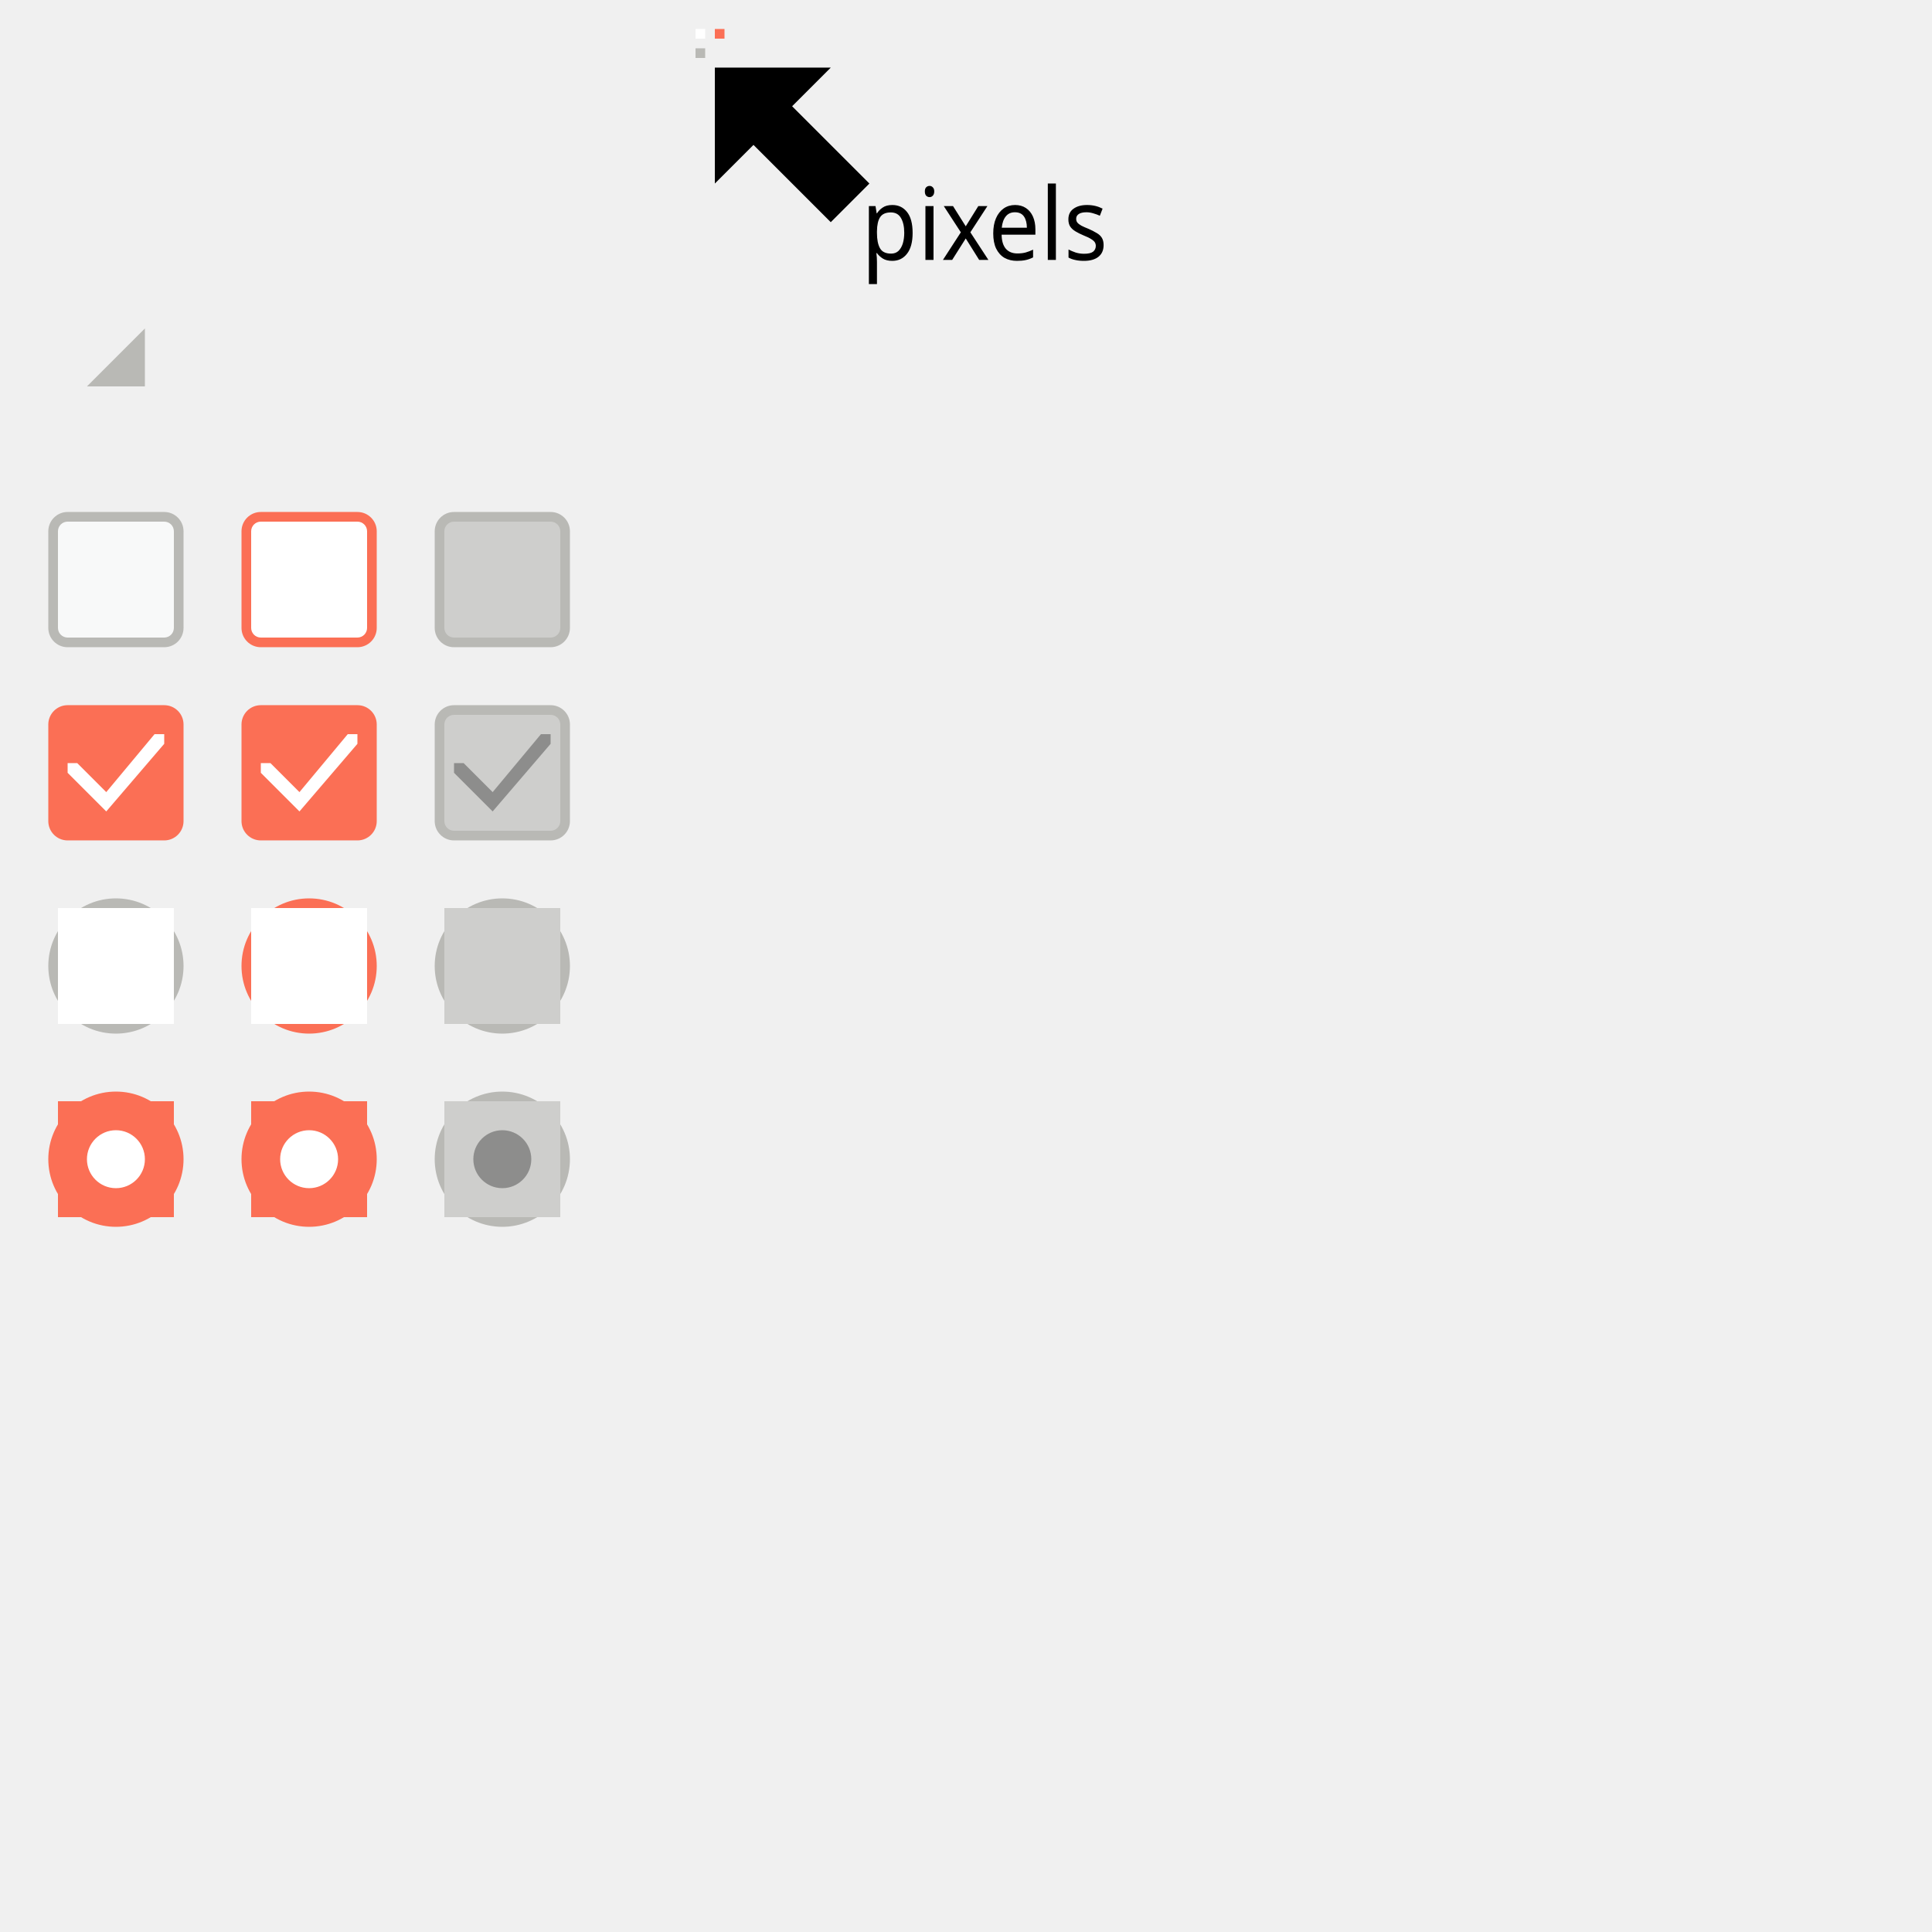
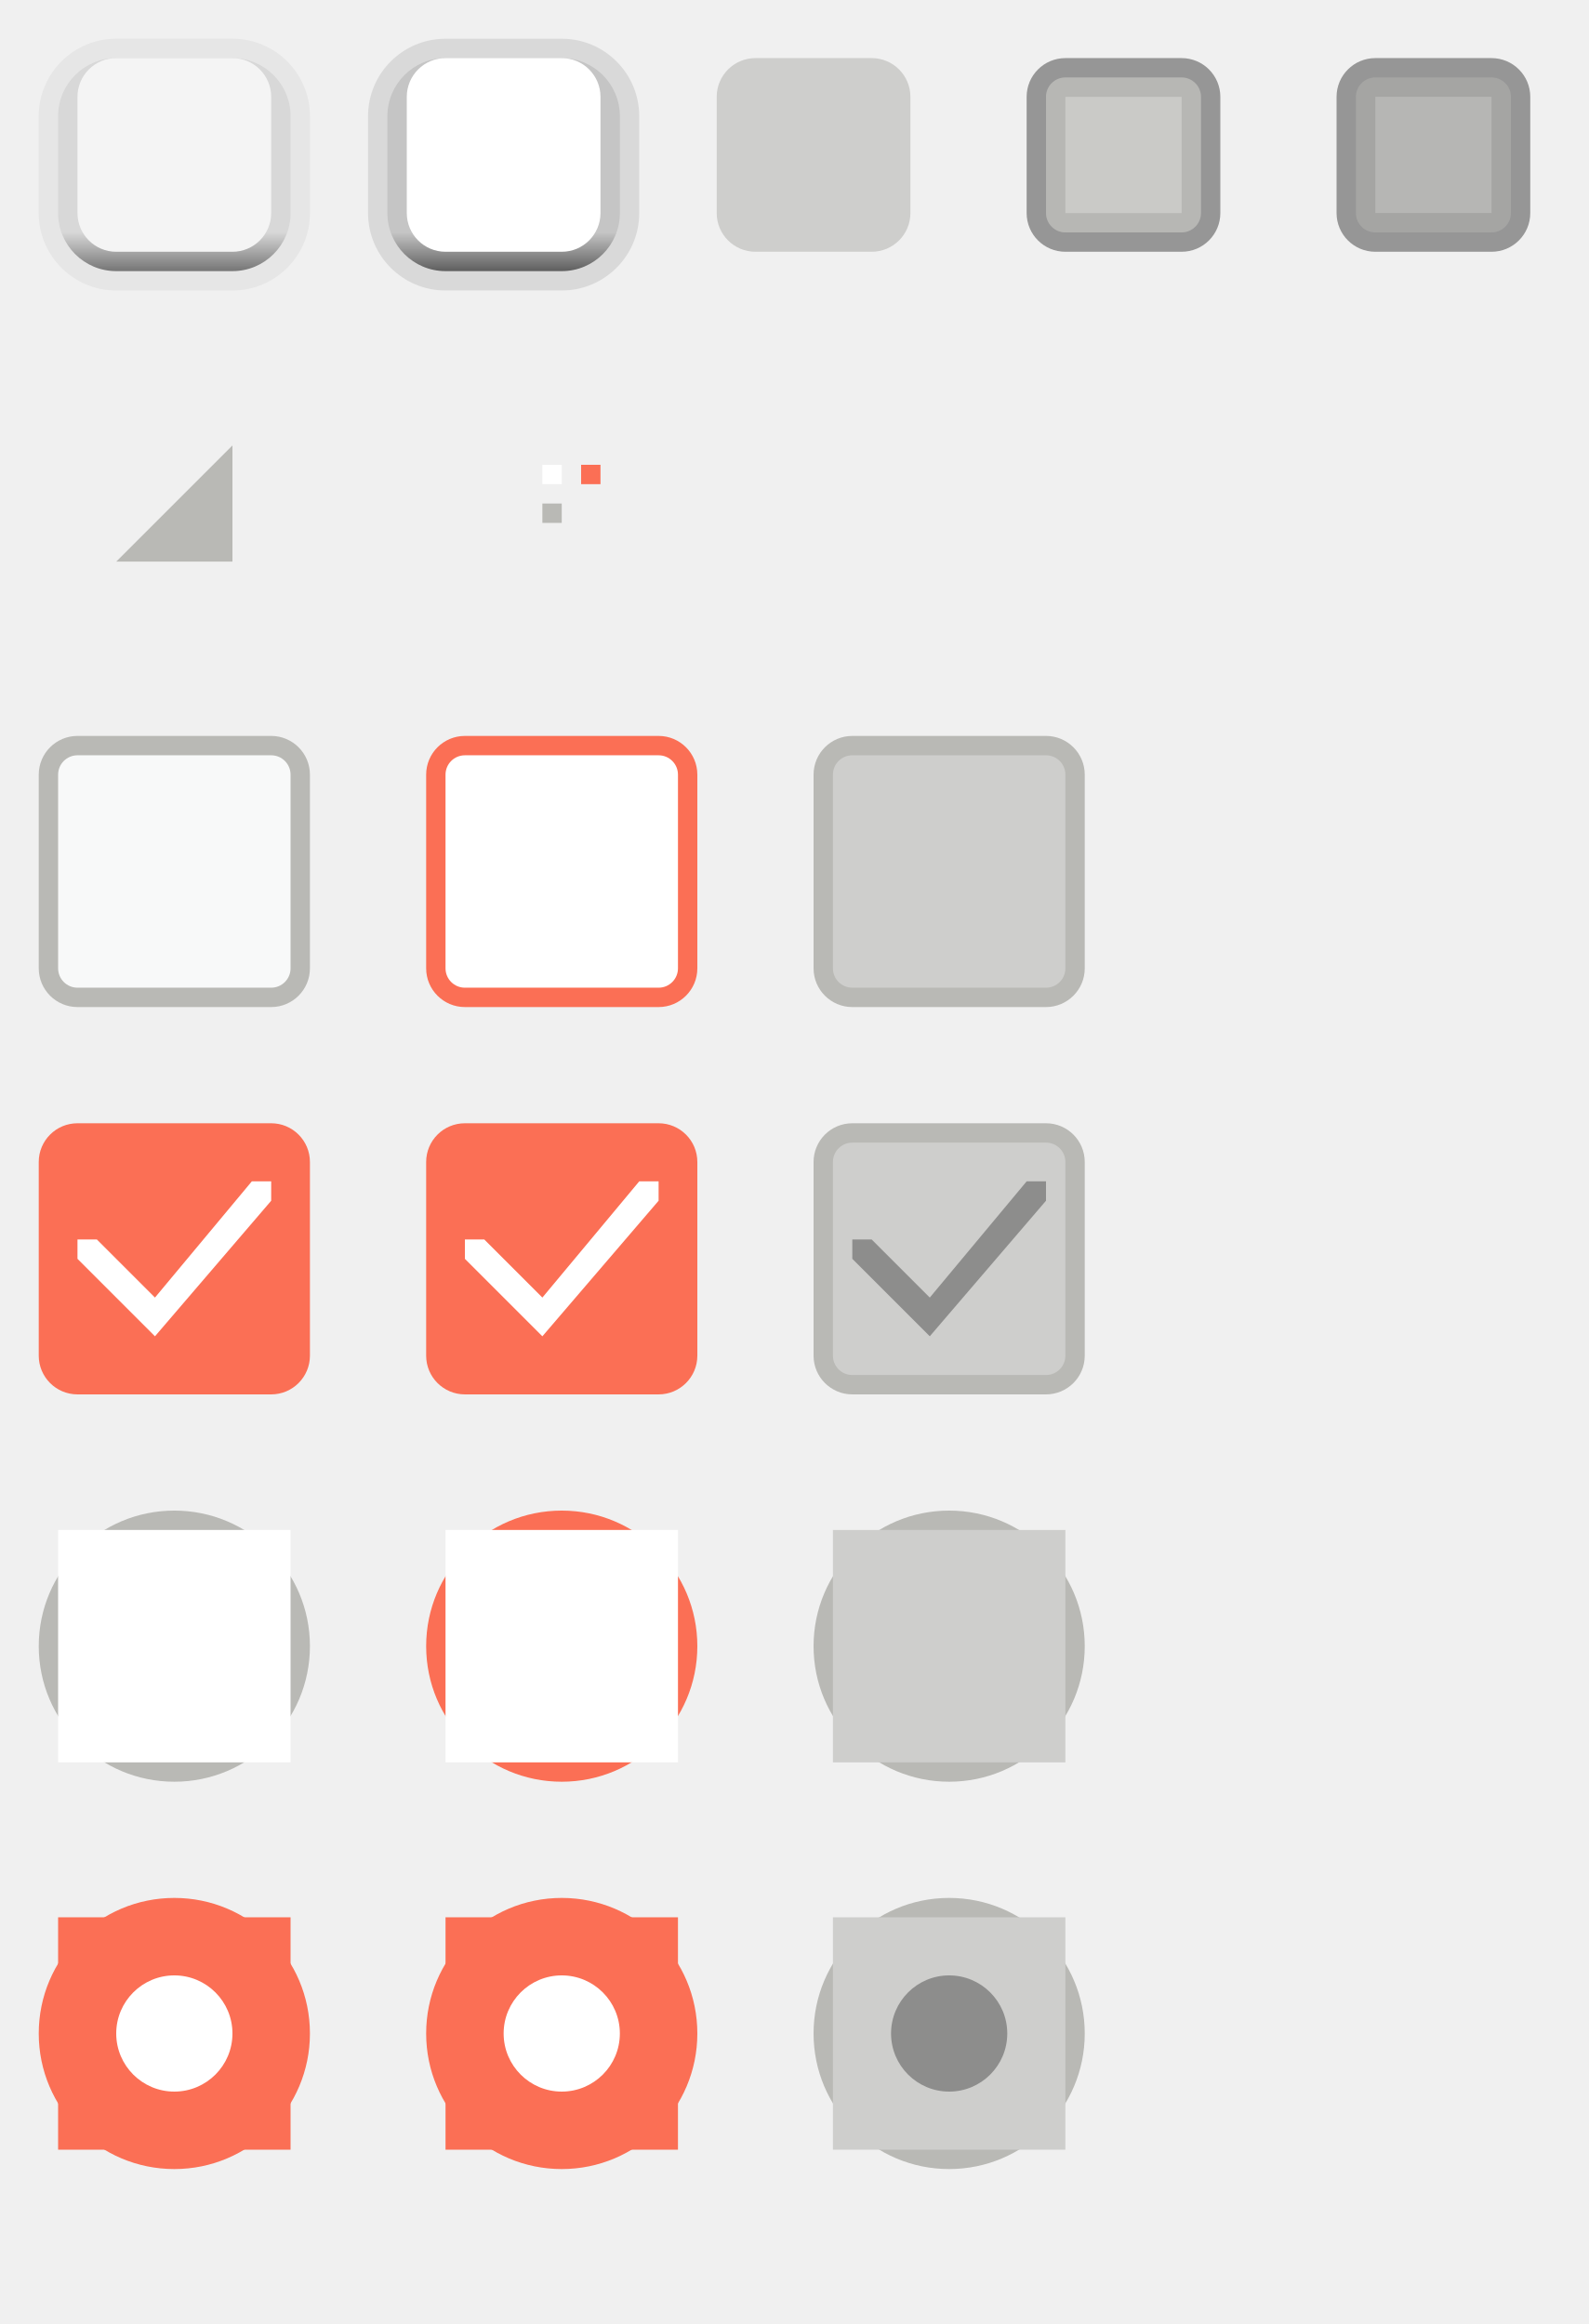
- <svg xmlns="http://www.w3.org/2000/svg" width="200" height="200" viewBox="0 0 200 200" id="svg2" version="1.1">
-   <defs id="defs4" />
-   <g id="layer1" transform="translate(0,-852.3622)">
-     <rect style="opacity:1;fill:#000000;fill-opacity:0;stroke:none;stroke-width:1;stroke-miterlimit:4;stroke-dasharray:none;stroke-dashoffset:0;stroke-opacity:0.51" id="null" width="1" height="1" x="73" y="858.362" />
-     <path style="opacity:1;fill:#000000;fill-opacity:1;stroke:none;stroke-width:1;stroke-miterlimit:4;stroke-dasharray:none;stroke-dashoffset:0;stroke-opacity:0.51" d="m 74,859.362 0,12 4,-4 8,8 4,-4 -8,-8 4,-4 -12,0 z" id="rect4299" />
-     <text xml:space="preserve" style="font-style:normal;font-weight:normal;line-height:0%;font-family:sans-serif;letter-spacing:0px;word-spacing:0px;fill:#000000;fill-opacity:1;stroke:none;stroke-width:1px;stroke-linecap:butt;stroke-linejoin:miter;stroke-opacity:1" x="93.204" y="840.929" id="text4309" transform="scale(0.9563965,1.045592)">
-       <tspan id="tspan4311" x="93.204" y="840.929" style="font-size:9.953px;line-height:1.25;font-family:sans-serif">pixels</tspan>
-     </text>
-     <g id="resize-grip">
-       <rect y="882.362" x="5" height="13" width="13" id="rect4315" style="opacity:1;fill:#ffffff;fill-opacity:0;stroke:none;stroke-width:1;stroke-miterlimit:4;stroke-dasharray:none;stroke-dashoffset:0;stroke-opacity:0.51" />
-       <path id="path4317" d="M 15,892.362 H 9 l 6,-6 z" style="fill:#b9b9b5;fill-opacity:1;fill-rule:evenodd;stroke:none;stroke-width:1px;stroke-linecap:butt;stroke-linejoin:miter;stroke-opacity:1" />
+ <svg xmlns="http://www.w3.org/2000/svg" xmlns:xlink="http://www.w3.org/1999/xlink" width="82" height="120" viewBox="0 0 82 120" id="svg2" version="1.1">
+   <defs id="defs4">
+     <linearGradient id="linearGradient913">
+       <stop id="stop909" offset="0" style="stop-color:#000000;stop-opacity:0.565" />
+       <stop id="stop911" offset="1" style="stop-color:#000000;stop-opacity:0.094" />
+     </linearGradient>
+     <linearGradient id="linearGradient926">
+       <stop style="stop-color:#000000;stop-opacity:0.487" offset="0" id="stop922" />
+       <stop style="stop-color:#000000;stop-opacity:0.063" offset="1" id="stop924" />
+     </linearGradient>
+     <linearGradient xlink:href="#linearGradient926" id="linearGradient928" x1="685" y1="553.362" x2="685" y2="551.362" gradientUnits="userSpaceOnUse" />
+     <linearGradient xlink:href="#linearGradient913" id="linearGradient5666" gradientUnits="userSpaceOnUse" x1="685" y1="553.362" x2="685" y2="551.362" />
+   </defs>
+   <g id="layer1" transform="translate(0,-932.3622)">
+     <g id="btn" transform="translate(-676,393)">
+       <rect ry="4" y="541.362" x="678" height="13" width="14" id="rect930" style="fill:#000000;fill-opacity:0.046;stroke-width:1.349" />
+       <rect style="fill:url(#linearGradient928);fill-opacity:1;stroke-width:1.149" id="rect920" width="12" height="11" x="679" y="542.362" ry="3" />
+       <rect ry="2" y="542.362" x="680" height="10" width="10" id="rect918" style="fill:#f4f4f4;fill-opacity:1" />
    </g>
-     <rect style="opacity:1;fill:#b9b9b5;fill-opacity:1;stroke:none;stroke-width:1;stroke-miterlimit:4;stroke-dasharray:none;stroke-dashoffset:0;stroke-opacity:0.51" id="handle" width="1" height="1" x="72" y="857.362" />
-     <rect y="855.362" x="72" height="1" width="1" id="base-color" style="opacity:1;fill:#ffffff;fill-opacity:1;stroke:none;stroke-width:1;stroke-miterlimit:4;stroke-dasharray:none;stroke-dashoffset:0;stroke-opacity:0.51" />
-     <rect style="opacity:1;fill:#fb6f55;fill-opacity:1;stroke:none;stroke-width:1;stroke-miterlimit:4;stroke-dasharray:none;stroke-dashoffset:0;stroke-opacity:0.51" id="selected-color" width="1" height="1" x="74" y="855.362" />
-     <g id="radio-unchecked" transform="translate(72)">
-       <rect style="opacity:1;fill:#b9b9b5;fill-opacity:1;stroke:none;stroke-opacity:1" id="rect4787" width="14" height="14" x="-67" y="945.362" ry="7" />
-       <rect rx="0" ry="6" y="946.362" x="-66" height="12" width="12" id="rect4789" style="opacity:1;fill:#ffffff;fill-opacity:1;stroke:none;stroke-opacity:1" />
-       <rect ry="0" y="945.362" x="-67" height="14" width="14" id="rect4791" style="opacity:1;fill:none;fill-opacity:1;stroke:none;stroke-width:2;stroke-miterlimit:4;stroke-dasharray:none;stroke-dashoffset:0;stroke-opacity:1" />
+     <rect ry="2" y="935.362" x="37" height="10" width="10" id="btn-insensitive" style="fill:#cececc;fill-opacity:1" />
+     <rect style="opacity:1;fill:#000000;fill-opacity:0;stroke:none;stroke-width:1;stroke-miterlimit:4;stroke-dasharray:none;stroke-dashoffset:0;stroke-opacity:0.51" id="null" width="1" height="1" x="30" y="958.362" />
+     <g transform="translate(-2.99987,68.99985)" id="resize-grip">
+       <rect y="882.362" x="5" height="13" width="13" id="rect4315-5" style="opacity:1;fill:#ffffff;fill-opacity:0;stroke:none;stroke-width:1;stroke-miterlimit:4;stroke-dasharray:none;stroke-dashoffset:0;stroke-opacity:0.51" />
+       <path id="path4317-6" d="M 15,892.362 H 9 l 6,-6 z" style="fill:#b9b9b5;fill-opacity:1;fill-rule:evenodd;stroke:none;stroke-width:1px;stroke-linecap:butt;stroke-linejoin:miter;stroke-opacity:1" />
    </g>
-     <g id="checkbox-unchecked">
-       <rect ry="2" y="905.362" x="5" height="14" width="14" id="rect4807" style="opacity:1;fill:#b9b9b5;fill-opacity:1;stroke:none;stroke-opacity:1" />
-       <rect style="opacity:1;fill:#f8f9f9;fill-opacity:1;stroke:none;stroke-opacity:1" id="rect4809" width="12" height="12" x="6" y="906.362" ry="1" />
-       <rect style="opacity:1;fill:none;fill-opacity:1;stroke:none;stroke-width:2;stroke-miterlimit:4;stroke-dasharray:none;stroke-dashoffset:0;stroke-opacity:1" id="rect4811" width="14" height="14" x="5" y="905.362" ry="0" />
+     <rect style="opacity:1;fill:#b9b9b5;fill-opacity:1;stroke:none;stroke-width:1;stroke-miterlimit:4;stroke-dasharray:none;stroke-dashoffset:0;stroke-opacity:0.51" id="handle" width="1" height="1" x="28" y="958.362" />
+     <rect y="956.362" x="28" height="1" width="1" id="base-color" style="opacity:1;fill:#ffffff;fill-opacity:1;stroke:none;stroke-width:1;stroke-miterlimit:4;stroke-dasharray:none;stroke-dashoffset:0;stroke-opacity:0.51" />
+     <rect style="opacity:1;fill:#fb6f55;fill-opacity:1;stroke:none;stroke-width:1;stroke-miterlimit:4;stroke-dasharray:none;stroke-dashoffset:0;stroke-opacity:0.51" id="selected-color" width="1" height="1" x="30" y="956.362" />
+     <g id="radio-unchecked" transform="translate(69.00013,64.99985)">
+       <rect style="opacity:1;fill:#b9b9b5;fill-opacity:1;stroke:none;stroke-opacity:1" id="rect4787-7" width="14" height="14" x="-67" y="945.362" ry="7" />
+       <rect rx="0" ry="6" y="946.362" x="-66" height="12" width="12" id="rect4789-0" style="opacity:1;fill:#ffffff;fill-opacity:1;stroke:none;stroke-opacity:1" />
+       <rect ry="0" y="945.362" x="-67" height="14" width="14" id="rect4791-9" style="opacity:1;fill:none;fill-opacity:1;stroke:none;stroke-width:2;stroke-miterlimit:4;stroke-dasharray:none;stroke-dashoffset:0;stroke-opacity:1" />
    </g>
-     <g id="checkbox-unchecked-hover">
-       <rect style="opacity:1;fill:#fb6f55;fill-opacity:1;stroke:none;stroke-opacity:1" id="rect4819" width="14" height="14" x="25" y="905.362" ry="2" />
-       <rect ry="1" y="906.362" x="26" height="12" width="12" id="rect4821" style="opacity:1;fill:#ffffff;fill-opacity:1;stroke:none;stroke-opacity:1" />
-       <rect ry="0" y="905.362" x="25" height="14" width="14" id="rect4823" style="opacity:1;fill:none;fill-opacity:1;stroke:none;stroke-width:2;stroke-miterlimit:4;stroke-dasharray:none;stroke-dashoffset:0;stroke-opacity:1" />
+     <g transform="translate(-2.99987,64.99985)" id="checkbox-unchecked">
+       <rect ry="2" y="905.362" x="5" height="14" width="14" id="rect4807-6" style="opacity:1;fill:#b9b9b5;fill-opacity:1;stroke:none;stroke-opacity:1" />
+       <rect style="opacity:1;fill:#f8f9f9;fill-opacity:1;stroke:none;stroke-opacity:1" id="rect4809-0" width="12" height="12" x="6" y="906.362" ry="1" />
+       <rect style="opacity:1;fill:none;fill-opacity:1;stroke:none;stroke-width:2;stroke-miterlimit:4;stroke-dasharray:none;stroke-dashoffset:0;stroke-opacity:1" id="rect4811-6" width="14" height="14" x="5" y="905.362" ry="0" />
    </g>
-     <g id="radio-unchecked-hover" transform="translate(72)">
-       <rect ry="7" y="945.362" x="-47" height="14" width="14" id="rect4831" style="opacity:1;fill:#fb6f55;fill-opacity:1;stroke:none;stroke-opacity:1" />
-       <rect style="opacity:1;fill:#ffffff;fill-opacity:1;stroke:none;stroke-opacity:1" id="rect4833" width="12" height="12" x="-46" y="946.362" ry="6" rx="0" />
-       <rect style="opacity:1;fill:none;fill-opacity:1;stroke:none;stroke-width:2;stroke-miterlimit:4;stroke-dasharray:none;stroke-dashoffset:0;stroke-opacity:1" id="rect4835" width="14" height="14" x="-47" y="945.362" ry="0" />
+     <g transform="translate(-2.99987,64.99985)" id="checkbox-unchecked-hover">
+       <rect style="opacity:1;fill:#fb6f55;fill-opacity:1;stroke:none;stroke-opacity:1" id="rect4819-6" width="14" height="14" x="25" y="905.362" ry="2" />
+       <rect ry="1" y="906.362" x="26" height="12" width="12" id="rect4821-1" style="opacity:1;fill:#ffffff;fill-opacity:1;stroke:none;stroke-opacity:1" />
+       <rect ry="0" y="905.362" x="25" height="14" width="14" id="rect4823-8" style="opacity:1;fill:none;fill-opacity:1;stroke:none;stroke-width:2;stroke-miterlimit:4;stroke-dasharray:none;stroke-dashoffset:0;stroke-opacity:1" />
    </g>
-     <g id="checkbox-unchecked-insensitive">
-       <rect style="opacity:1;fill:#b9b9b5;fill-opacity:1;stroke:none;stroke-opacity:1" id="rect4851" width="14" height="14" x="45" y="905.362" ry="2" />
-       <rect ry="1" y="906.362" x="46" height="12" width="12" id="rect4853" style="opacity:1;fill:#cececc;fill-opacity:1;stroke:none;stroke-opacity:1" />
-       <rect ry="0" y="905.362" x="45" height="14" width="14" id="rect4855" style="opacity:1;fill:none;fill-opacity:1;stroke:none;stroke-width:2;stroke-miterlimit:4;stroke-dasharray:none;stroke-dashoffset:0;stroke-opacity:1" />
+     <g id="radio-unchecked-hover" transform="translate(69.00013,64.99985)">
+       <rect ry="7" y="945.362" x="-47" height="14" width="14" id="rect4831-9" style="opacity:1;fill:#fb6f55;fill-opacity:1;stroke:none;stroke-opacity:1" />
+       <rect style="opacity:1;fill:#ffffff;fill-opacity:1;stroke:none;stroke-opacity:1" id="rect4833-2" width="12" height="12" x="-46" y="946.362" ry="6" rx="0" />
+       <rect style="opacity:1;fill:none;fill-opacity:1;stroke:none;stroke-width:2;stroke-miterlimit:4;stroke-dasharray:none;stroke-dashoffset:0;stroke-opacity:1" id="rect4835-0" width="14" height="14" x="-47" y="945.362" ry="0" />
    </g>
-     <g id="radio-unchecked-insensitive" transform="translate(72)">
-       <rect ry="7" y="945.362" x="-27" height="14" width="14" id="rect4885" style="opacity:1;fill:#b9b9b5;fill-opacity:1;stroke:none;stroke-opacity:1" />
-       <rect style="opacity:1;fill:#cececc;fill-opacity:1;stroke:none;stroke-opacity:1" id="rect4887" width="12" height="12" x="-26" y="946.362" ry="6" rx="0" />
-       <rect style="opacity:1;fill:none;fill-opacity:1;stroke:none;stroke-width:2;stroke-miterlimit:4;stroke-dasharray:none;stroke-dashoffset:0;stroke-opacity:1" id="rect4889" width="14" height="14" x="-27" y="945.362" ry="0" />
+     <g transform="translate(-2.99987,64.99985)" id="checkbox-unchecked-insensitive">
+       <rect style="opacity:1;fill:#b9b9b5;fill-opacity:1;stroke:none;stroke-opacity:1" id="rect4851-3" width="14" height="14" x="45" y="905.362" ry="2" />
+       <rect ry="1" y="906.362" x="46" height="12" width="12" id="rect4853-7" style="opacity:1;fill:#cececc;fill-opacity:1;stroke:none;stroke-opacity:1" />
+       <rect ry="0" y="905.362" x="45" height="14" width="14" id="rect4855-5" style="opacity:1;fill:none;fill-opacity:1;stroke:none;stroke-width:2;stroke-miterlimit:4;stroke-dasharray:none;stroke-dashoffset:0;stroke-opacity:1" />
    </g>
-     <g id="radio-checked" transform="translate(72)">
-       <rect ry="7" y="965.362" x="-67" height="14" width="14" id="rect4986" style="opacity:1;fill:#fb6f55;fill-opacity:1;stroke:none;stroke-opacity:1" />
-       <rect style="opacity:1;fill:#fb6f55;fill-opacity:1;stroke:none;stroke-opacity:1" id="rect4988" width="12" height="12" x="-66" y="966.362" ry="6" rx="0" />
-       <rect style="opacity:1;fill:none;fill-opacity:1;stroke:none;stroke-width:2;stroke-miterlimit:4;stroke-dasharray:none;stroke-dashoffset:0;stroke-opacity:1" id="rect4990" width="14" height="14" x="-67" y="965.362" ry="0" />
-       <path style="color:#bebebe;font-style:normal;font-variant:normal;font-weight:normal;font-stretch:normal;font-size:medium;line-height:normal;font-family:'Andale Mono';text-indent:0pt;text-align:start;text-decoration:none;text-decoration-line:none;letter-spacing:normal;word-spacing:normal;text-transform:none;direction:ltr;text-anchor:start;display:inline;overflow:visible;visibility:visible;fill:#ffffff;fill-opacity:1;fill-rule:nonzero;stroke:none;stroke-width:1.792;marker:none" id="path9555" d="m -60,969.362 c -1.656,0 -3,1.344 -3,3 0,1.656 1.344,3 3,3 1.656,0 3,-1.344 3,-3 0,-1.656 -1.344,-3 -3,-3 z" />
+     <g id="radio-unchecked-insensitive" transform="translate(69.00013,64.99985)">
+       <rect ry="7" y="945.362" x="-27" height="14" width="14" id="rect4885-2" style="opacity:1;fill:#b9b9b5;fill-opacity:1;stroke:none;stroke-opacity:1" />
+       <rect style="opacity:1;fill:#cececc;fill-opacity:1;stroke:none;stroke-opacity:1" id="rect4887-2" width="12" height="12" x="-26" y="946.362" ry="6" rx="0" />
+       <rect style="opacity:1;fill:none;fill-opacity:1;stroke:none;stroke-width:2;stroke-miterlimit:4;stroke-dasharray:none;stroke-dashoffset:0;stroke-opacity:1" id="rect4889-8" width="14" height="14" x="-27" y="945.362" ry="0" />
    </g>
-     <g id="radio-checked-hover" transform="translate(72)">
-       <rect style="opacity:1;fill:#fb6f55;fill-opacity:1;stroke:none;stroke-opacity:1" id="rect4992" width="14" height="14" x="-47" y="965.362" ry="7" />
-       <rect rx="0" ry="6" y="966.362" x="-46" height="12" width="12" id="rect4994" style="opacity:1;fill:#fb6f55;fill-opacity:1;stroke:none;stroke-opacity:1" />
-       <rect ry="0" y="965.362" x="-47" height="14" width="14" id="rect4996" style="opacity:1;fill:none;fill-opacity:1;stroke:none;stroke-width:2;stroke-miterlimit:4;stroke-dasharray:none;stroke-dashoffset:0;stroke-opacity:1" />
-       <path d="m -40,969.362 c -1.656,0 -3,1.344 -3,3 0,1.656 1.344,3 3,3 1.656,0 3,-1.344 3,-3 0,-1.656 -1.344,-3 -3,-3 z" id="path5679" style="color:#bebebe;font-style:normal;font-variant:normal;font-weight:normal;font-stretch:normal;font-size:medium;line-height:normal;font-family:'Andale Mono';text-indent:0pt;text-align:start;text-decoration:none;text-decoration-line:none;letter-spacing:normal;word-spacing:normal;text-transform:none;direction:ltr;text-anchor:start;display:inline;overflow:visible;visibility:visible;fill:#ffffff;fill-opacity:1;fill-rule:nonzero;stroke:none;stroke-width:1.792;marker:none" />
+     <g id="radio-checked" transform="translate(69.00013,64.99985)">
+       <rect ry="7" y="965.362" x="-67" height="14" width="14" id="rect4986-7" style="opacity:1;fill:#fb6f55;fill-opacity:1;stroke:none;stroke-opacity:1" />
+       <rect style="opacity:1;fill:#fb6f55;fill-opacity:1;stroke:none;stroke-opacity:1" id="rect4988-3" width="12" height="12" x="-66" y="966.362" ry="6" rx="0" />
+       <rect style="opacity:1;fill:none;fill-opacity:1;stroke:none;stroke-width:2;stroke-miterlimit:4;stroke-dasharray:none;stroke-dashoffset:0;stroke-opacity:1" id="rect4990-6" width="14" height="14" x="-67" y="965.362" ry="0" />
+       <path style="color:#bebebe;font-style:normal;font-variant:normal;font-weight:normal;font-stretch:normal;font-size:medium;line-height:normal;font-family:'Andale Mono';text-indent:0pt;text-align:start;text-decoration:none;text-decoration-line:none;letter-spacing:normal;word-spacing:normal;text-transform:none;direction:ltr;text-anchor:start;display:inline;overflow:visible;visibility:visible;fill:#ffffff;fill-opacity:1;fill-rule:nonzero;stroke:none;stroke-width:1.792;marker:none" id="path9555-1" d="m -60,969.362 c -1.656,0 -3,1.344 -3,3 0,1.656 1.344,3 3,3 1.656,0 3,-1.344 3,-3 0,-1.656 -1.344,-3 -3,-3 z" />
    </g>
-     <g id="radio-checked-insensitive" transform="translate(72)">
-       <rect style="opacity:1;fill:#b9b9b5;fill-opacity:1;stroke:none;stroke-opacity:1" id="rect4998" width="14" height="14" x="-27" y="965.362" ry="7" />
-       <rect rx="0" ry="6" y="966.362" x="-26" height="12" width="12" id="rect5000" style="opacity:1;fill:#cececc;fill-opacity:1;stroke:none;stroke-opacity:1" />
-       <rect ry="0" y="965.362" x="-27" height="14" width="14" id="rect5002" style="opacity:1;fill:none;fill-opacity:1;stroke:none;stroke-width:2;stroke-miterlimit:4;stroke-dasharray:none;stroke-dashoffset:0;stroke-opacity:1" />
-       <path style="color:#bebebe;font-style:normal;font-variant:normal;font-weight:normal;font-stretch:normal;font-size:medium;line-height:normal;font-family:'Andale Mono';text-indent:0pt;text-align:start;text-decoration:none;text-decoration-line:none;letter-spacing:normal;word-spacing:normal;text-transform:none;direction:ltr;text-anchor:start;display:inline;overflow:visible;visibility:visible;fill:#8d8d8c;fill-opacity:1;fill-rule:nonzero;stroke:none;stroke-width:1.792;marker:none" id="path5681" d="m -20,969.362 c -1.656,0 -3,1.344 -3,3 0,1.656 1.344,3 3,3 1.656,0 3,-1.344 3,-3 0,-1.656 -1.344,-3 -3,-3 z" />
+     <g id="radio-checked-hover" transform="translate(69.00013,64.99985)">
+       <rect style="opacity:1;fill:#fb6f55;fill-opacity:1;stroke:none;stroke-opacity:1" id="rect4992-9" width="14" height="14" x="-47" y="965.362" ry="7" />
+       <rect rx="0" ry="6" y="966.362" x="-46" height="12" width="12" id="rect4994-3" style="opacity:1;fill:#fb6f55;fill-opacity:1;stroke:none;stroke-opacity:1" />
+       <rect ry="0" y="965.362" x="-47" height="14" width="14" id="rect4996-1" style="opacity:1;fill:none;fill-opacity:1;stroke:none;stroke-width:2;stroke-miterlimit:4;stroke-dasharray:none;stroke-dashoffset:0;stroke-opacity:1" />
+       <path d="m -40,969.362 c -1.656,0 -3,1.344 -3,3 0,1.656 1.344,3 3,3 1.656,0 3,-1.344 3,-3 0,-1.656 -1.344,-3 -3,-3 z" id="path5679-9" style="color:#bebebe;font-style:normal;font-variant:normal;font-weight:normal;font-stretch:normal;font-size:medium;line-height:normal;font-family:'Andale Mono';text-indent:0pt;text-align:start;text-decoration:none;text-decoration-line:none;letter-spacing:normal;word-spacing:normal;text-transform:none;direction:ltr;text-anchor:start;display:inline;overflow:visible;visibility:visible;fill:#ffffff;fill-opacity:1;fill-rule:nonzero;stroke:none;stroke-width:1.792;marker:none" />
    </g>
-     <g id="checkbox-checked">
-       <rect style="opacity:1;fill:#fb6f55;fill-opacity:1;stroke:none;stroke-opacity:1" id="rect4968" width="14" height="14" x="5" y="925.362" ry="2" />
-       <rect ry="1" y="926.362" x="6" height="12" width="12" id="rect4970" style="opacity:1;fill:#fb6f55;fill-opacity:1;stroke:none;stroke-opacity:1" />
-       <rect ry="0" y="925.362" x="5" height="14" width="14" id="rect4972" style="opacity:1;fill:none;fill-opacity:1;stroke:none;stroke-width:2;stroke-miterlimit:4;stroke-dasharray:none;stroke-dashoffset:0;stroke-opacity:1" />
+     <g id="radio-checked-insensitive" transform="translate(69.00013,64.99985)">
+       <rect style="opacity:1;fill:#b9b9b5;fill-opacity:1;stroke:none;stroke-opacity:1" id="rect4998-7" width="14" height="14" x="-27" y="965.362" ry="7" />
+       <rect rx="0" ry="6" y="966.362" x="-26" height="12" width="12" id="rect5000-8" style="opacity:1;fill:#cececc;fill-opacity:1;stroke:none;stroke-opacity:1" />
+       <rect ry="0" y="965.362" x="-27" height="14" width="14" id="rect5002-4" style="opacity:1;fill:none;fill-opacity:1;stroke:none;stroke-width:2;stroke-miterlimit:4;stroke-dasharray:none;stroke-dashoffset:0;stroke-opacity:1" />
+       <path style="color:#bebebe;font-style:normal;font-variant:normal;font-weight:normal;font-stretch:normal;font-size:medium;line-height:normal;font-family:'Andale Mono';text-indent:0pt;text-align:start;text-decoration:none;text-decoration-line:none;letter-spacing:normal;word-spacing:normal;text-transform:none;direction:ltr;text-anchor:start;display:inline;overflow:visible;visibility:visible;fill:#8d8d8c;fill-opacity:1;fill-rule:nonzero;stroke:none;stroke-width:1.792;marker:none" id="path5681-5" d="m -20,969.362 c -1.656,0 -3,1.344 -3,3 0,1.656 1.344,3 3,3 1.656,0 3,-1.344 3,-3 0,-1.656 -1.344,-3 -3,-3 z" />
+     </g>
+     <g transform="translate(-2.99987,64.99985)" id="checkbox-checked">
+       <rect style="opacity:1;fill:#fb6f55;fill-opacity:1;stroke:none;stroke-opacity:1" id="rect4968-3" width="14" height="14" x="5" y="925.362" ry="2" />
+       <rect ry="1" y="926.362" x="6" height="12" width="12" id="rect4970-6" style="opacity:1;fill:#fb6f55;fill-opacity:1;stroke:none;stroke-opacity:1" />
+       <rect ry="0" y="925.362" x="5" height="14" width="14" id="rect4972-1" style="opacity:1;fill:none;fill-opacity:1;stroke:none;stroke-width:2;stroke-miterlimit:4;stroke-dasharray:none;stroke-dashoffset:0;stroke-opacity:1" />
      <path style="fill:#ffffff;fill-rule:evenodd;stroke:none;stroke-width:1px;stroke-linecap:butt;stroke-linejoin:miter;stroke-opacity:1" d="m 7,932.362 v -1 h 1 l 3,3 5,-6 h 1 v 1 l -6,7 -1,-1 z" id="path4170" />
    </g>
-     <g id="checkbox-checked-hover">
-       <rect ry="2" y="925.362" x="25" height="14" width="14" id="rect4974" style="opacity:1;fill:#fb6f55;fill-opacity:1;stroke:none;stroke-opacity:1" />
-       <rect style="opacity:1;fill:#fb6f55;fill-opacity:1;stroke:none;stroke-opacity:1" id="rect4976" width="12" height="12" x="26" y="926.362" ry="1" />
-       <rect style="opacity:1;fill:none;fill-opacity:1;stroke:none;stroke-width:2;stroke-miterlimit:4;stroke-dasharray:none;stroke-dashoffset:0;stroke-opacity:1" id="rect4978" width="14" height="14" x="25" y="925.362" ry="0" />
+     <g transform="translate(-2.99987,64.99985)" id="checkbox-checked-hover">
+       <rect ry="2" y="925.362" x="25" height="14" width="14" id="rect4974-6" style="opacity:1;fill:#fb6f55;fill-opacity:1;stroke:none;stroke-opacity:1" />
+       <rect style="opacity:1;fill:#fb6f55;fill-opacity:1;stroke:none;stroke-opacity:1" id="rect4976-3" width="12" height="12" x="26" y="926.362" ry="1" />
+       <rect style="opacity:1;fill:none;fill-opacity:1;stroke:none;stroke-width:2;stroke-miterlimit:4;stroke-dasharray:none;stroke-dashoffset:0;stroke-opacity:1" id="rect4978-2" width="14" height="14" x="25" y="925.362" ry="0" />
      <path id="path2478" d="m 27,932.362 v -1 h 1 l 3,3 5,-6 h 1 v 1 l -6,7 -1,-1 z" style="fill:#ffffff;fill-rule:evenodd;stroke:none;stroke-width:1px;stroke-linecap:butt;stroke-linejoin:miter;stroke-opacity:1" />
    </g>
-     <g id="checkbox-checked-insensitive">
-       <rect ry="2" y="925.362" x="45" height="14" width="14" id="rect4980" style="opacity:1;fill:#b9b9b5;fill-opacity:1;stroke:none;stroke-opacity:1" />
-       <rect style="opacity:1;fill:#cececc;fill-opacity:1;stroke:none;stroke-opacity:1" id="rect4982" width="12" height="12" x="46" y="926.362" ry="1" />
-       <rect style="opacity:1;fill:none;fill-opacity:1;stroke:none;stroke-width:2;stroke-miterlimit:4;stroke-dasharray:none;stroke-dashoffset:0;stroke-opacity:1" id="rect4984" width="14" height="14" x="45" y="925.362" ry="0" />
-       <path style="fill:#8d8d8c;fill-rule:evenodd;stroke:none;stroke-width:1px;stroke-linecap:butt;stroke-linejoin:miter;stroke-opacity:1;fill-opacity:1" d="m 47,932.362 v -1 h 1 l 3,3 5,-6 h 1 v 1 l -6,7 -1,-1 z" id="path2484" />
+     <g transform="translate(-2.99987,64.99985)" id="checkbox-checked-insensitive">
+       <rect ry="2" y="925.362" x="45" height="14" width="14" id="rect4980-6" style="opacity:1;fill:#b9b9b5;fill-opacity:1;stroke:none;stroke-opacity:1" />
+       <rect style="opacity:1;fill:#cececc;fill-opacity:1;stroke:none;stroke-opacity:1" id="rect4982-1" width="12" height="12" x="46" y="926.362" ry="1" />
+       <rect style="opacity:1;fill:none;fill-opacity:1;stroke:none;stroke-width:2;stroke-miterlimit:4;stroke-dasharray:none;stroke-dashoffset:0;stroke-opacity:1" id="rect4984-5" width="14" height="14" x="45" y="925.362" ry="0" />
+       <path style="fill:#8d8d8c;fill-opacity:1;fill-rule:evenodd;stroke:none;stroke-width:1px;stroke-linecap:butt;stroke-linejoin:miter;stroke-opacity:1" d="m 47,932.362 v -1 h 1 l 3,3 5,-6 h 1 v 1 l -6,7 -1,-1 z" id="path2484" />
+     </g>
+     <g transform="translate(-659,393)" id="btn-hover">
+       <rect style="fill:#000000;fill-opacity:0.094;stroke-width:1.349" id="rect5658" width="14" height="13" x="678" y="541.362" ry="4" />
+       <rect ry="3" y="542.362" x="679" height="11" width="12" id="rect5660" style="fill:url(#linearGradient5666);fill-opacity:1;stroke-width:1.149" />
+       <rect style="fill:#ffffff;fill-opacity:1" id="rect5662" width="10" height="10" x="680" y="542.362" ry="2" />
+     </g>
+     <g id="btn-active">
+       <rect ry="2" y="935.362" x="53" height="10" width="10" id="rect934" style="fill:#000000;fill-opacity:0.376" />
+       <rect style="fill:#cacac7;fill-opacity:1;stroke-width:0.8" id="rect936" width="8" height="8" x="54" y="936.362" ry="1" />
+       <path id="rect902" transform="translate(0,932.3622)" d="M 55 4 C 54.446 4 54 4.446 54 5 L 54 11 C 54 11.554 54.446 12 55 12 L 61 12 C 61.554 12 62 11.554 62 11 L 62 5 C 62 4.446 61.554 4 61 4 L 55 4 z M 55 5 L 61 5 L 61 11 L 55 11 L 55 5 z " style="fill:#000000;fill-opacity:0.094" />
+     </g>
+     <g id="btn-active-hover">
+       <rect style="fill:#000000;fill-opacity:0.376" id="rect5650" width="10" height="10" x="69" y="935.362" ry="2" />
+       <rect ry="1" y="936.362" x="70" height="8" width="8" id="rect5652" style="fill:#b6b6b4;fill-opacity:1;stroke-width:0.8" />
+       <path style="fill:#000000;fill-opacity:0.094" d="m 71,936.362 c -0.554,0 -1,0.446 -1,1 v 6 c 0,0.554 0.446,1 1,1 h 6 c 0.554,0 1,-0.446 1,-1 v -6 c 0,-0.554 -0.446,-1 -1,-1 z m 0,1 h 6 v 6 h -6 z" id="path907" />
    </g>
  </g>
</svg>
